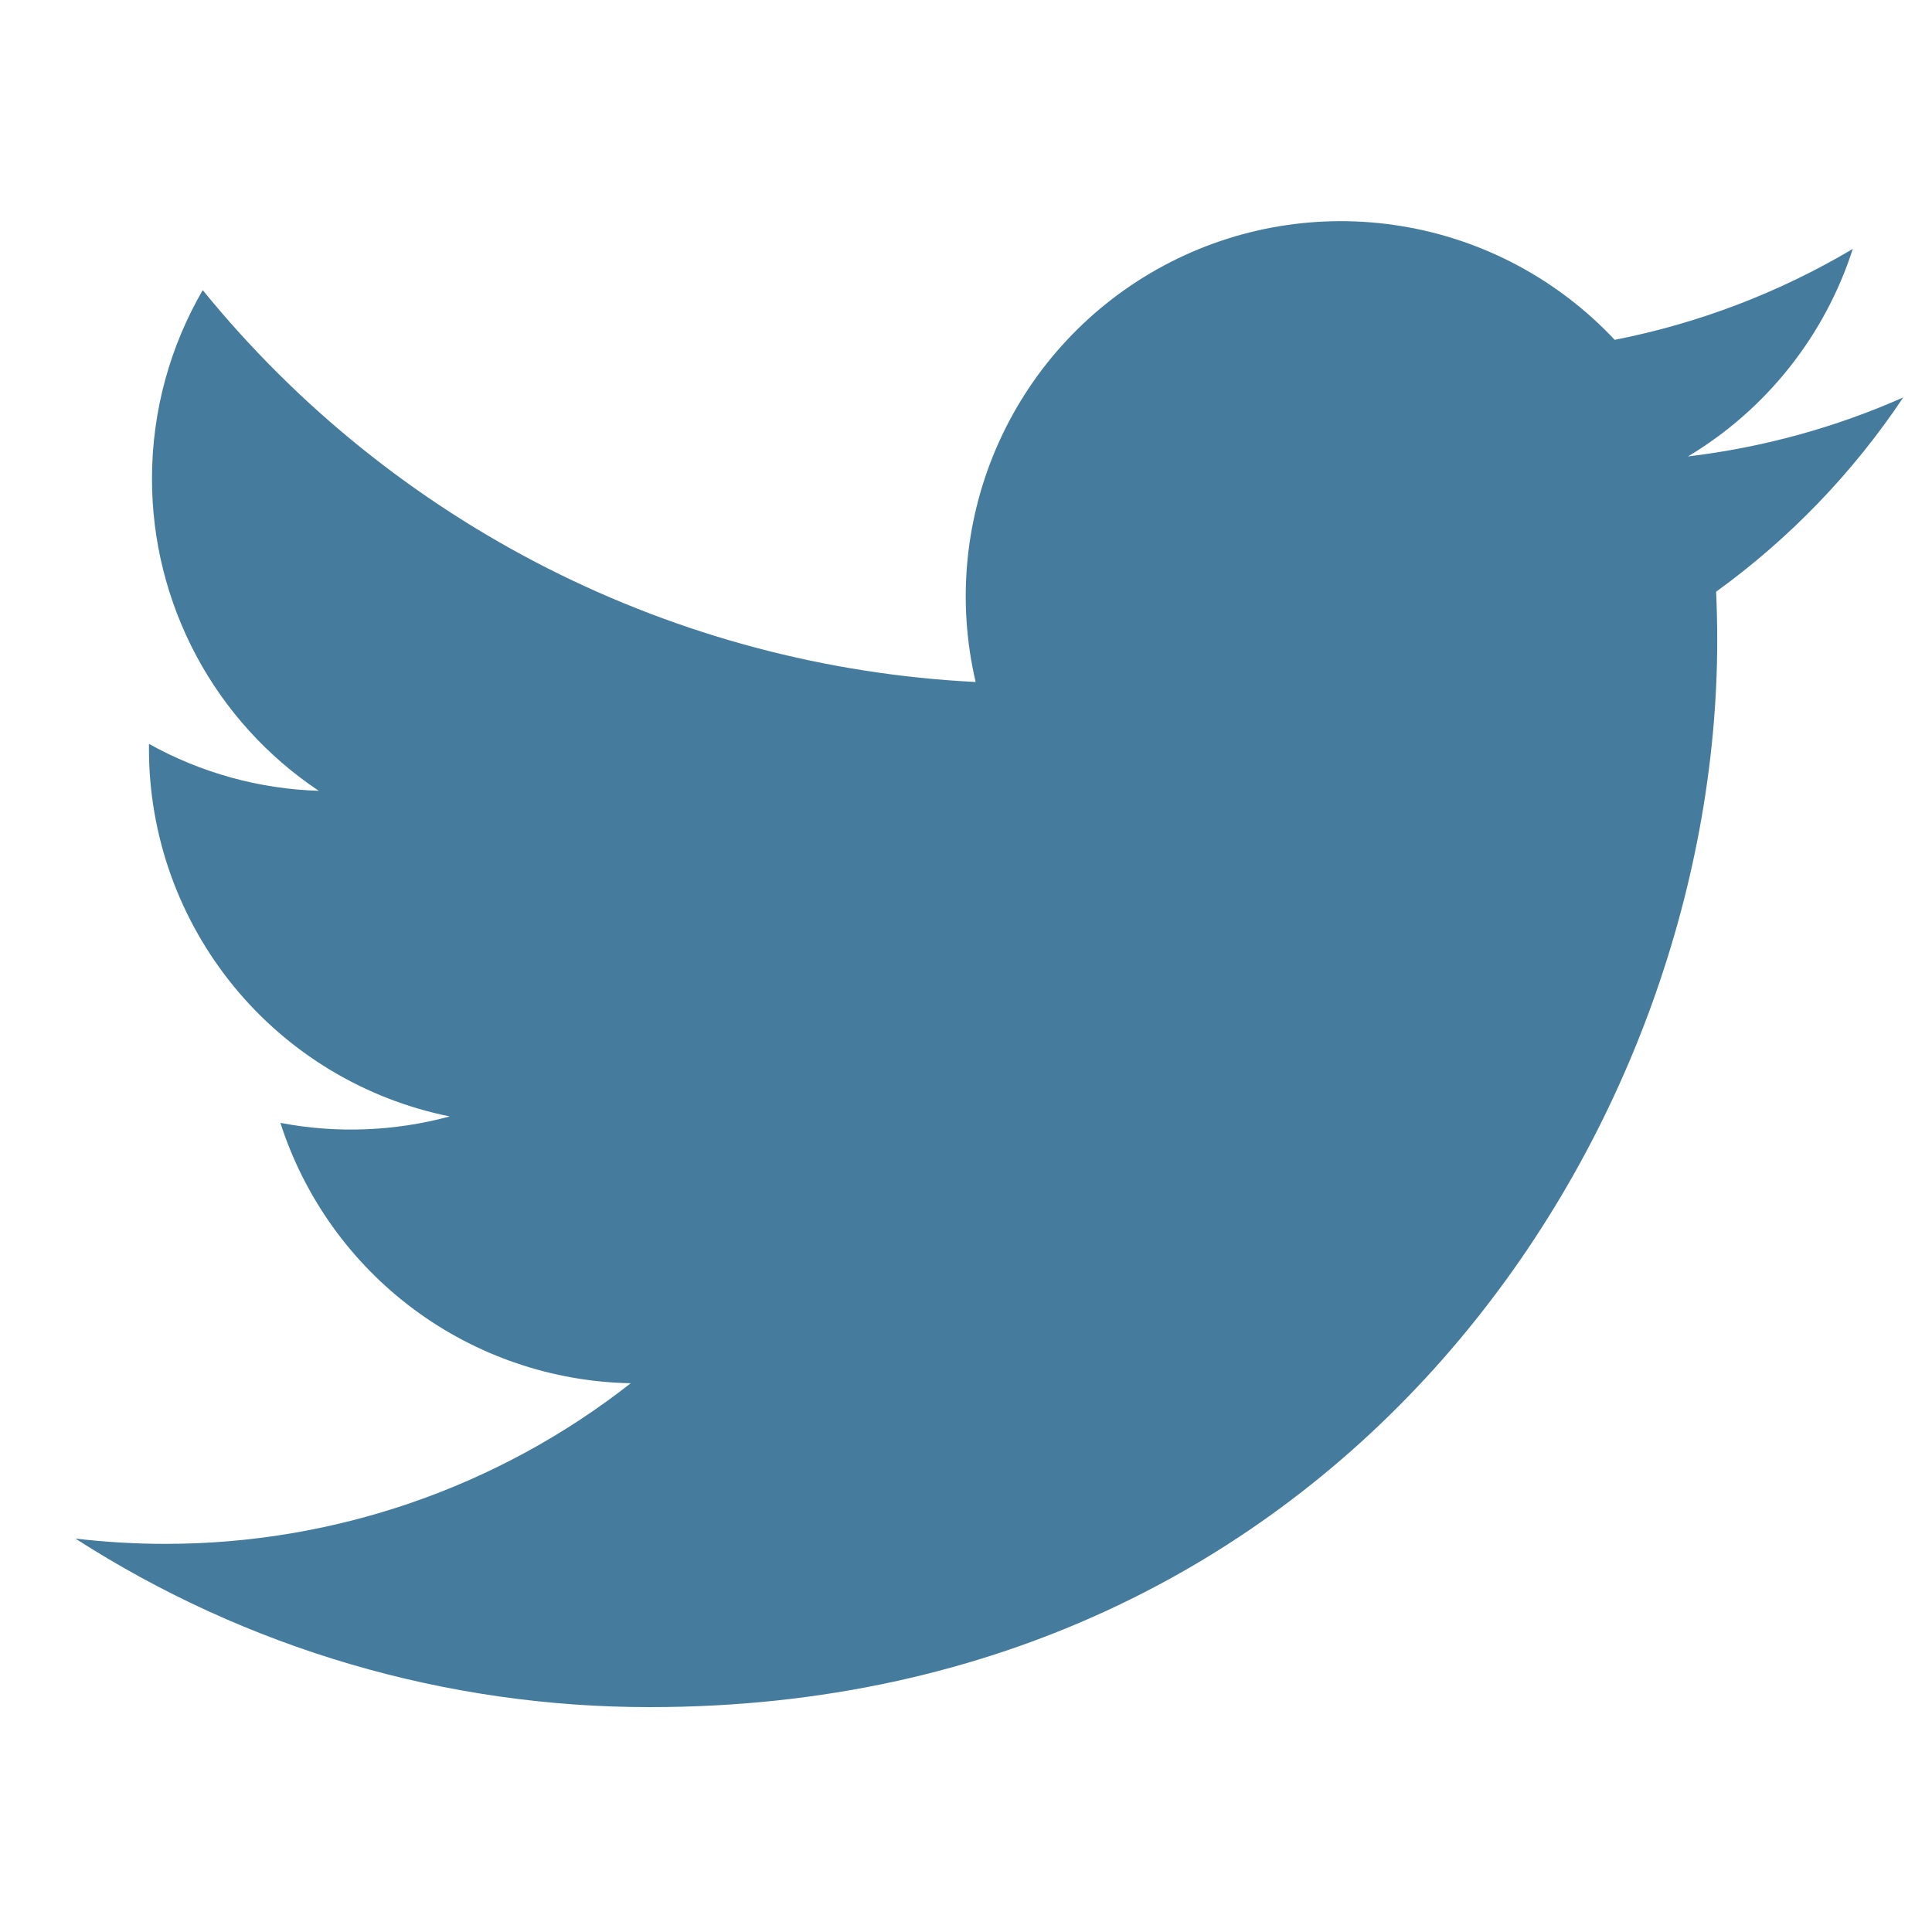
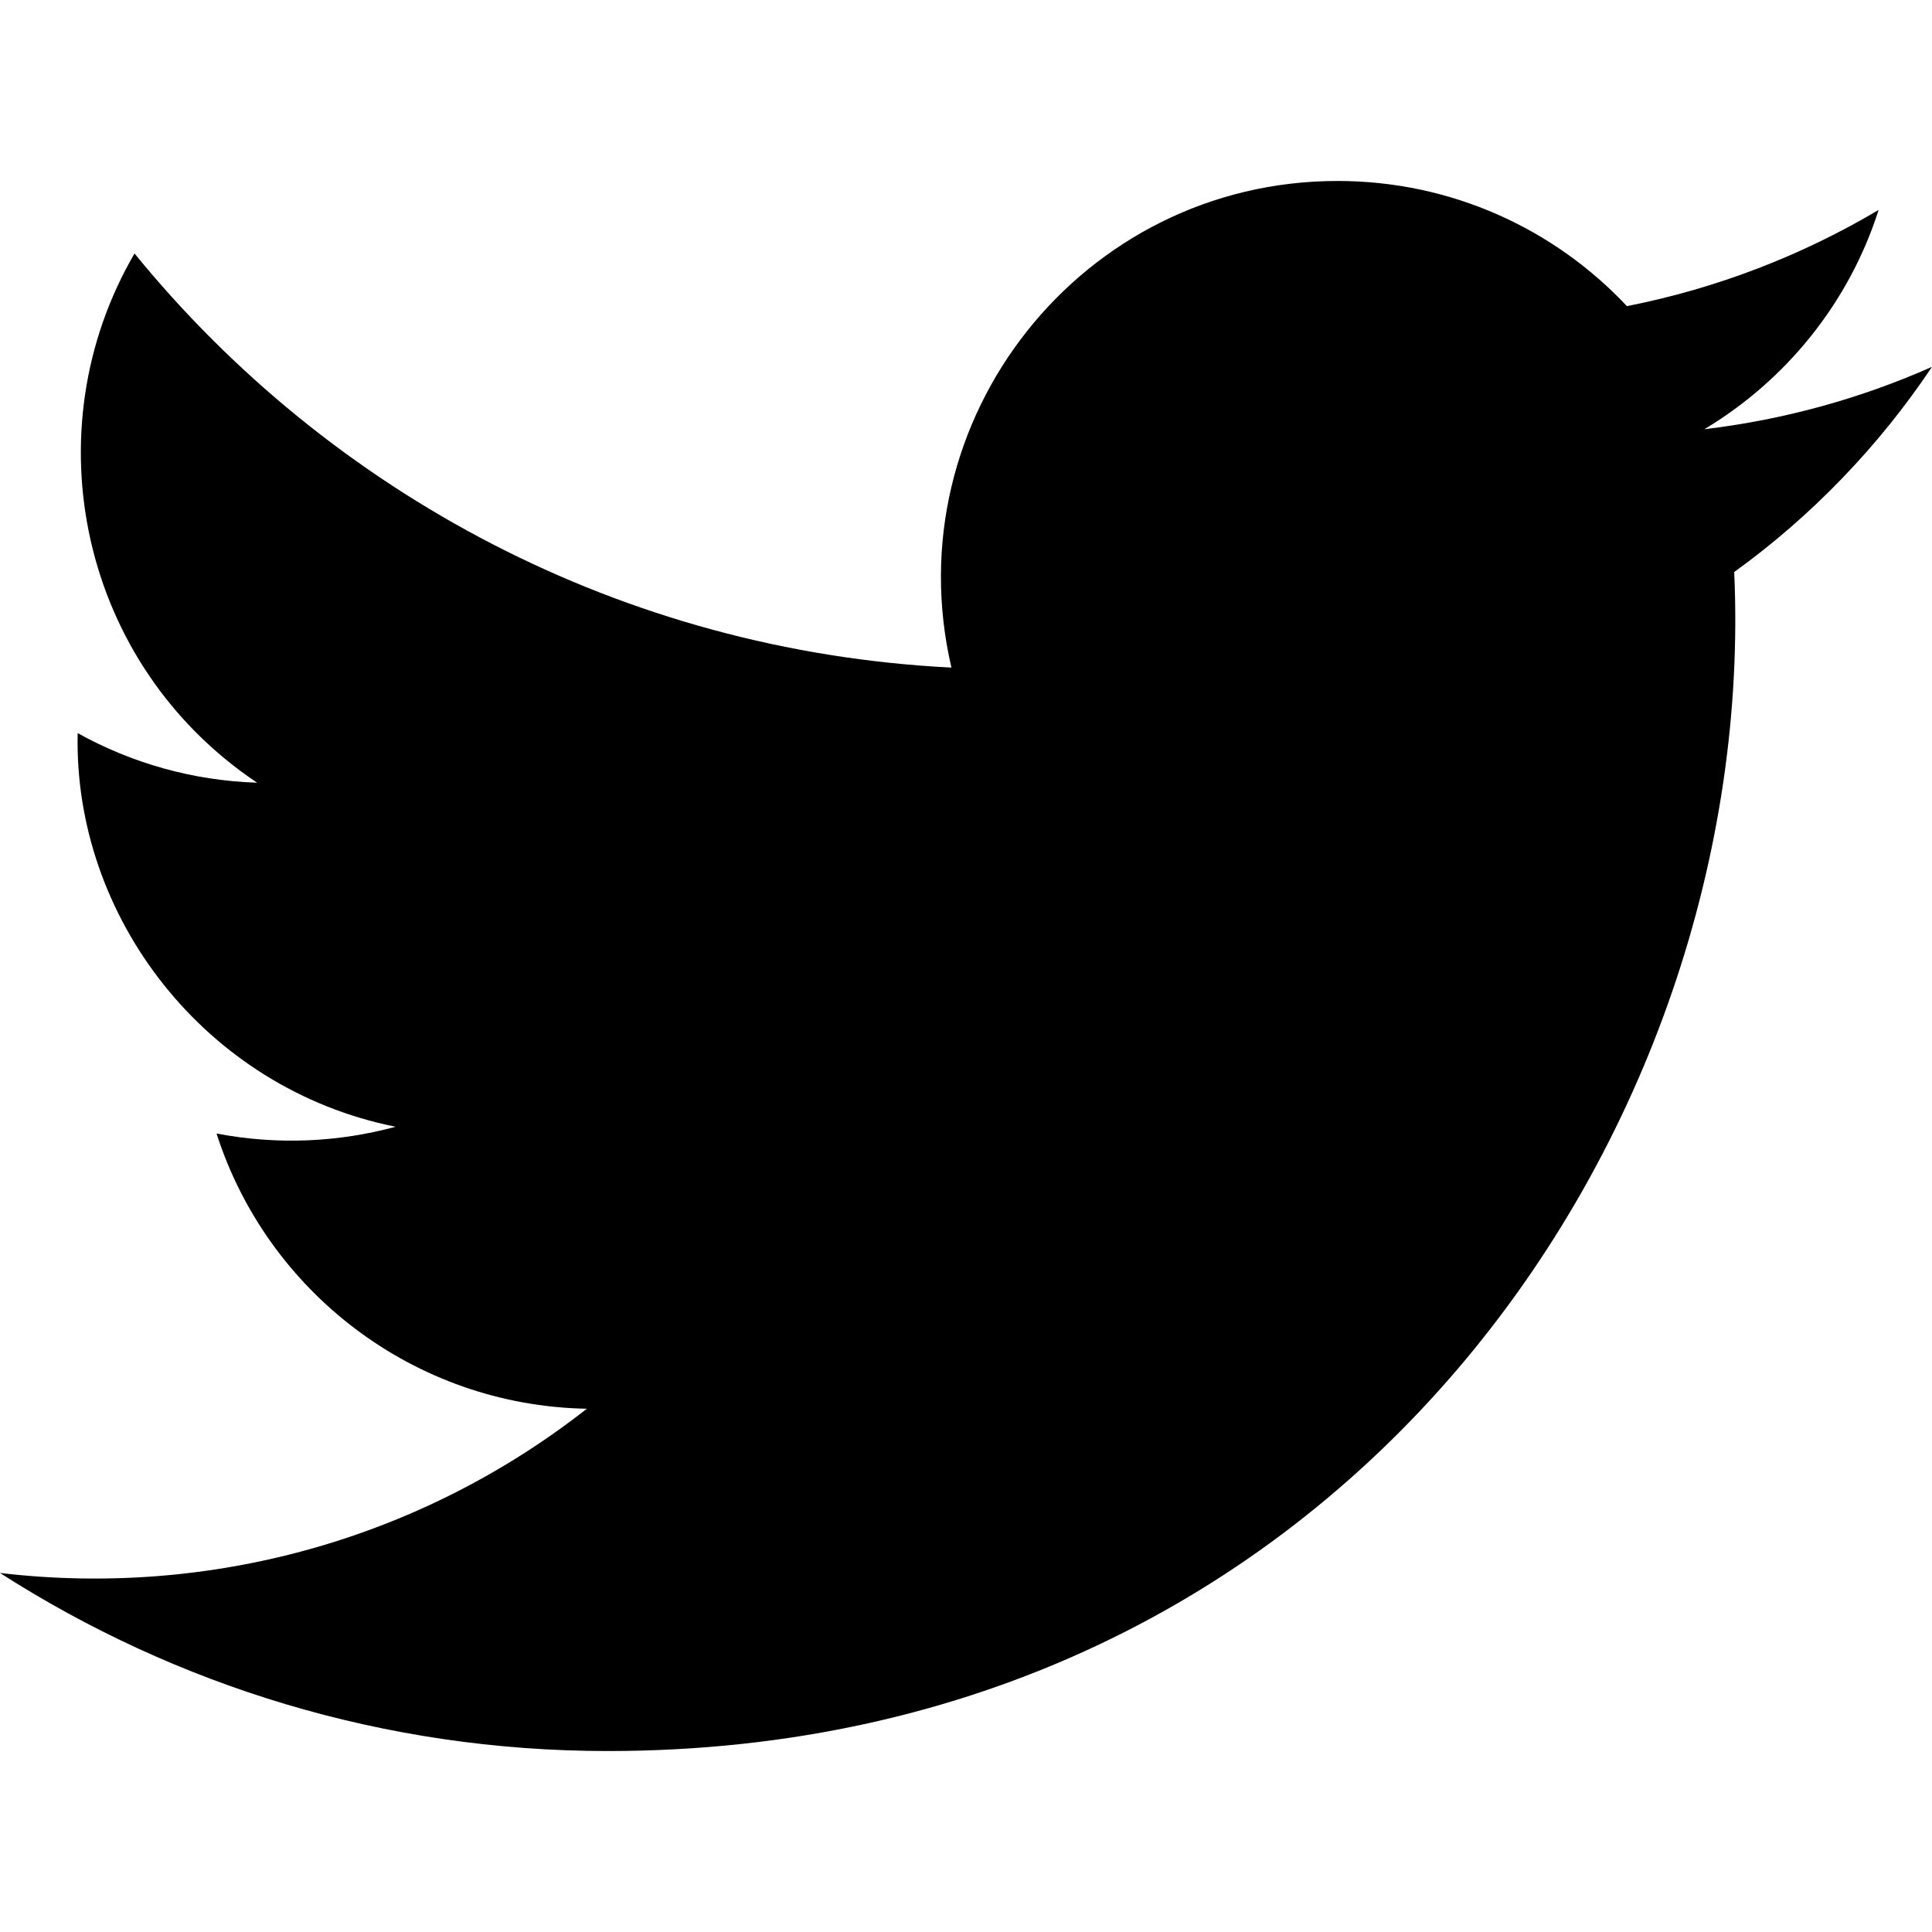
- <svg xmlns="http://www.w3.org/2000/svg" width="30" height="30" viewBox="0 0 30 30" fill="none">
-   <path d="M29.554 6.171C28.51 6.634 27.389 6.946 26.21 7.088C27.426 6.36 28.336 5.214 28.77 3.865C27.627 4.544 26.377 5.021 25.073 5.277C24.195 4.341 23.034 3.72 21.768 3.512C20.502 3.303 19.203 3.518 18.072 4.124C16.941 4.73 16.041 5.692 15.513 6.861C14.984 8.03 14.857 9.341 15.15 10.59C12.835 10.474 10.57 9.872 8.502 8.824C6.434 7.775 4.61 6.304 3.148 4.505C2.648 5.367 2.36 6.367 2.36 7.433C2.359 8.391 2.596 9.335 3.047 10.181C3.499 11.027 4.153 11.748 4.95 12.28C4.025 12.251 3.121 12.001 2.313 11.551V11.626C2.312 12.971 2.778 14.274 3.629 15.315C4.48 16.356 5.666 17.07 6.984 17.336C6.126 17.568 5.227 17.603 4.354 17.436C4.726 18.593 5.45 19.605 6.425 20.33C7.401 21.055 8.579 21.456 9.794 21.479C7.731 23.098 5.184 23.976 2.561 23.973C2.097 23.973 1.633 23.945 1.171 23.891C3.833 25.603 6.932 26.511 10.096 26.508C20.809 26.508 26.665 17.635 26.665 9.94C26.665 9.69 26.659 9.438 26.648 9.188C27.787 8.364 28.77 7.344 29.551 6.175L29.554 6.171Z" fill="#457B9D" />
+ <svg xmlns="http://www.w3.org/2000/svg" width="24" height="24" viewBox="0 0 24 24">
+   <path d="M24 4.557c-.883.392-1.832.656-2.828.775 1.017-.609 1.798-1.574 2.165-2.724-.951.564-2.005.974-3.127 1.195-.897-.957-2.178-1.555-3.594-1.555-3.179 0-5.515 2.966-4.797 6.045-4.091-.205-7.719-2.165-10.148-5.144-1.29 2.213-.669 5.108 1.523 6.574-.806-.026-1.566-.247-2.229-.616-.054 2.281 1.581 4.415 3.949 4.89-.693.188-1.452.232-2.224.084.626 1.956 2.444 3.379 4.6 3.419-2.07 1.623-4.678 2.348-7.29 2.04 2.179 1.397 4.768 2.212 7.548 2.212 9.142 0 14.307-7.721 13.995-14.646.962-.695 1.797-1.562 2.457-2.549z" />
</svg>
